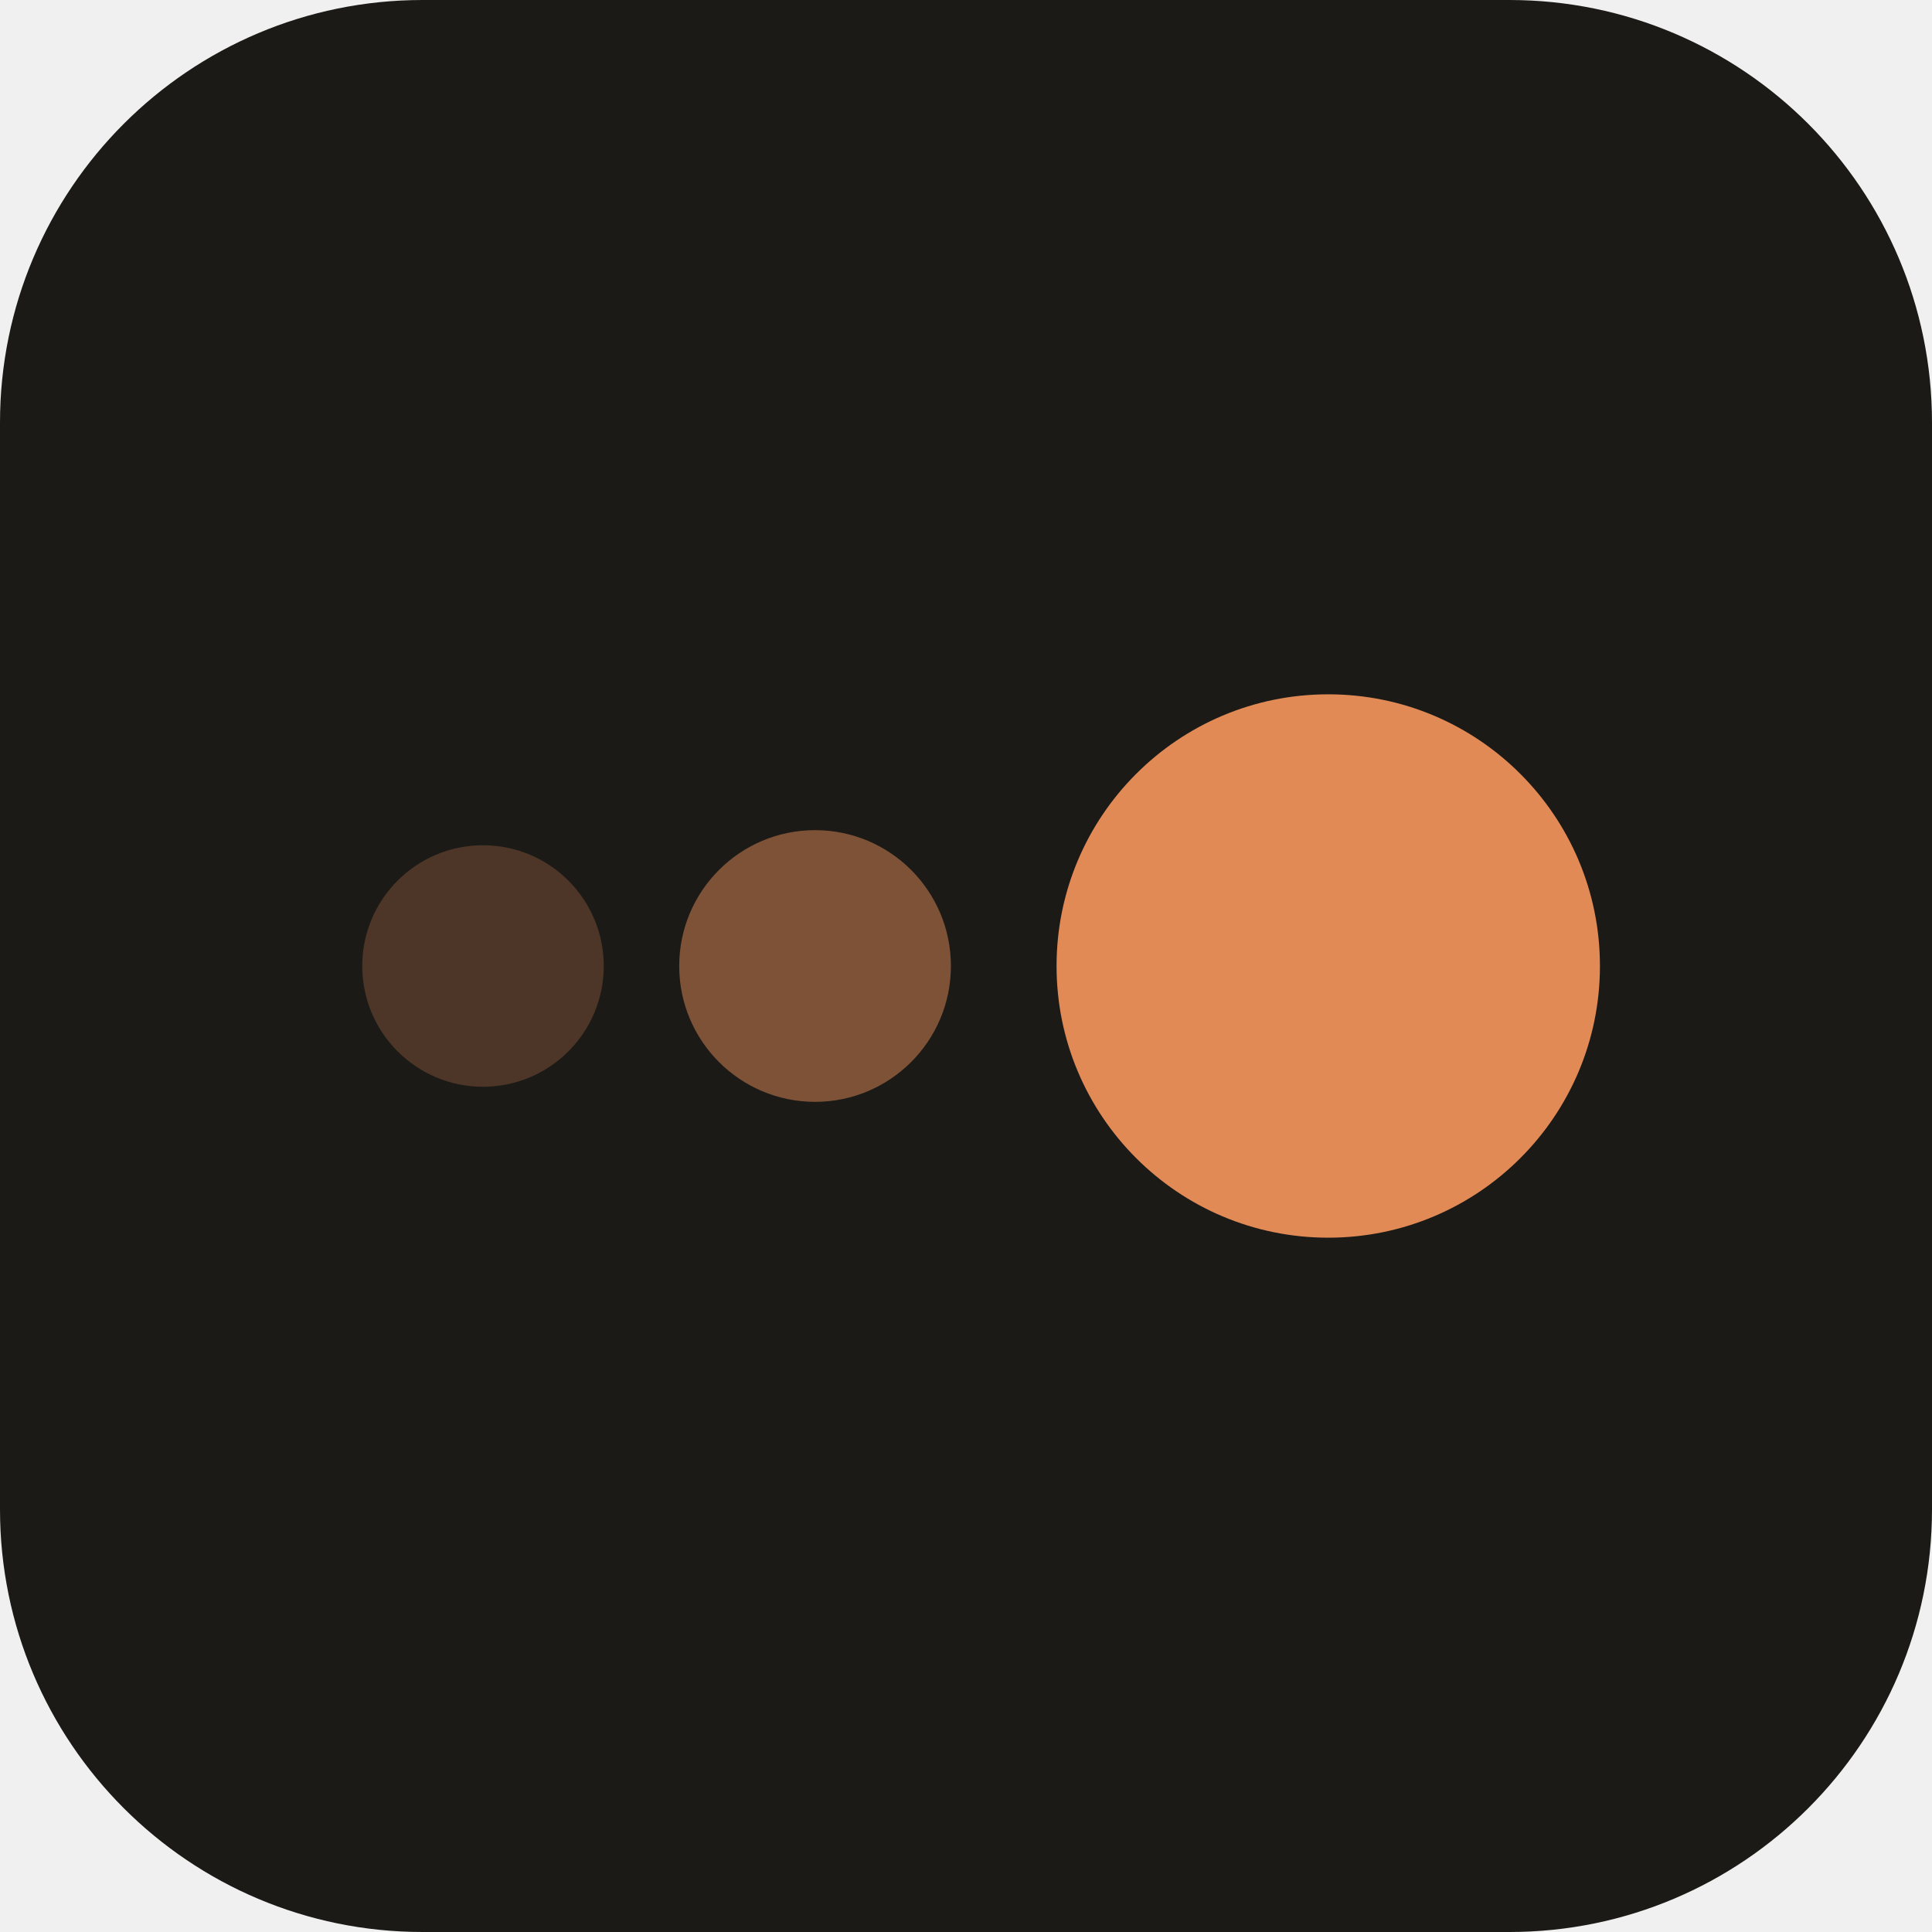
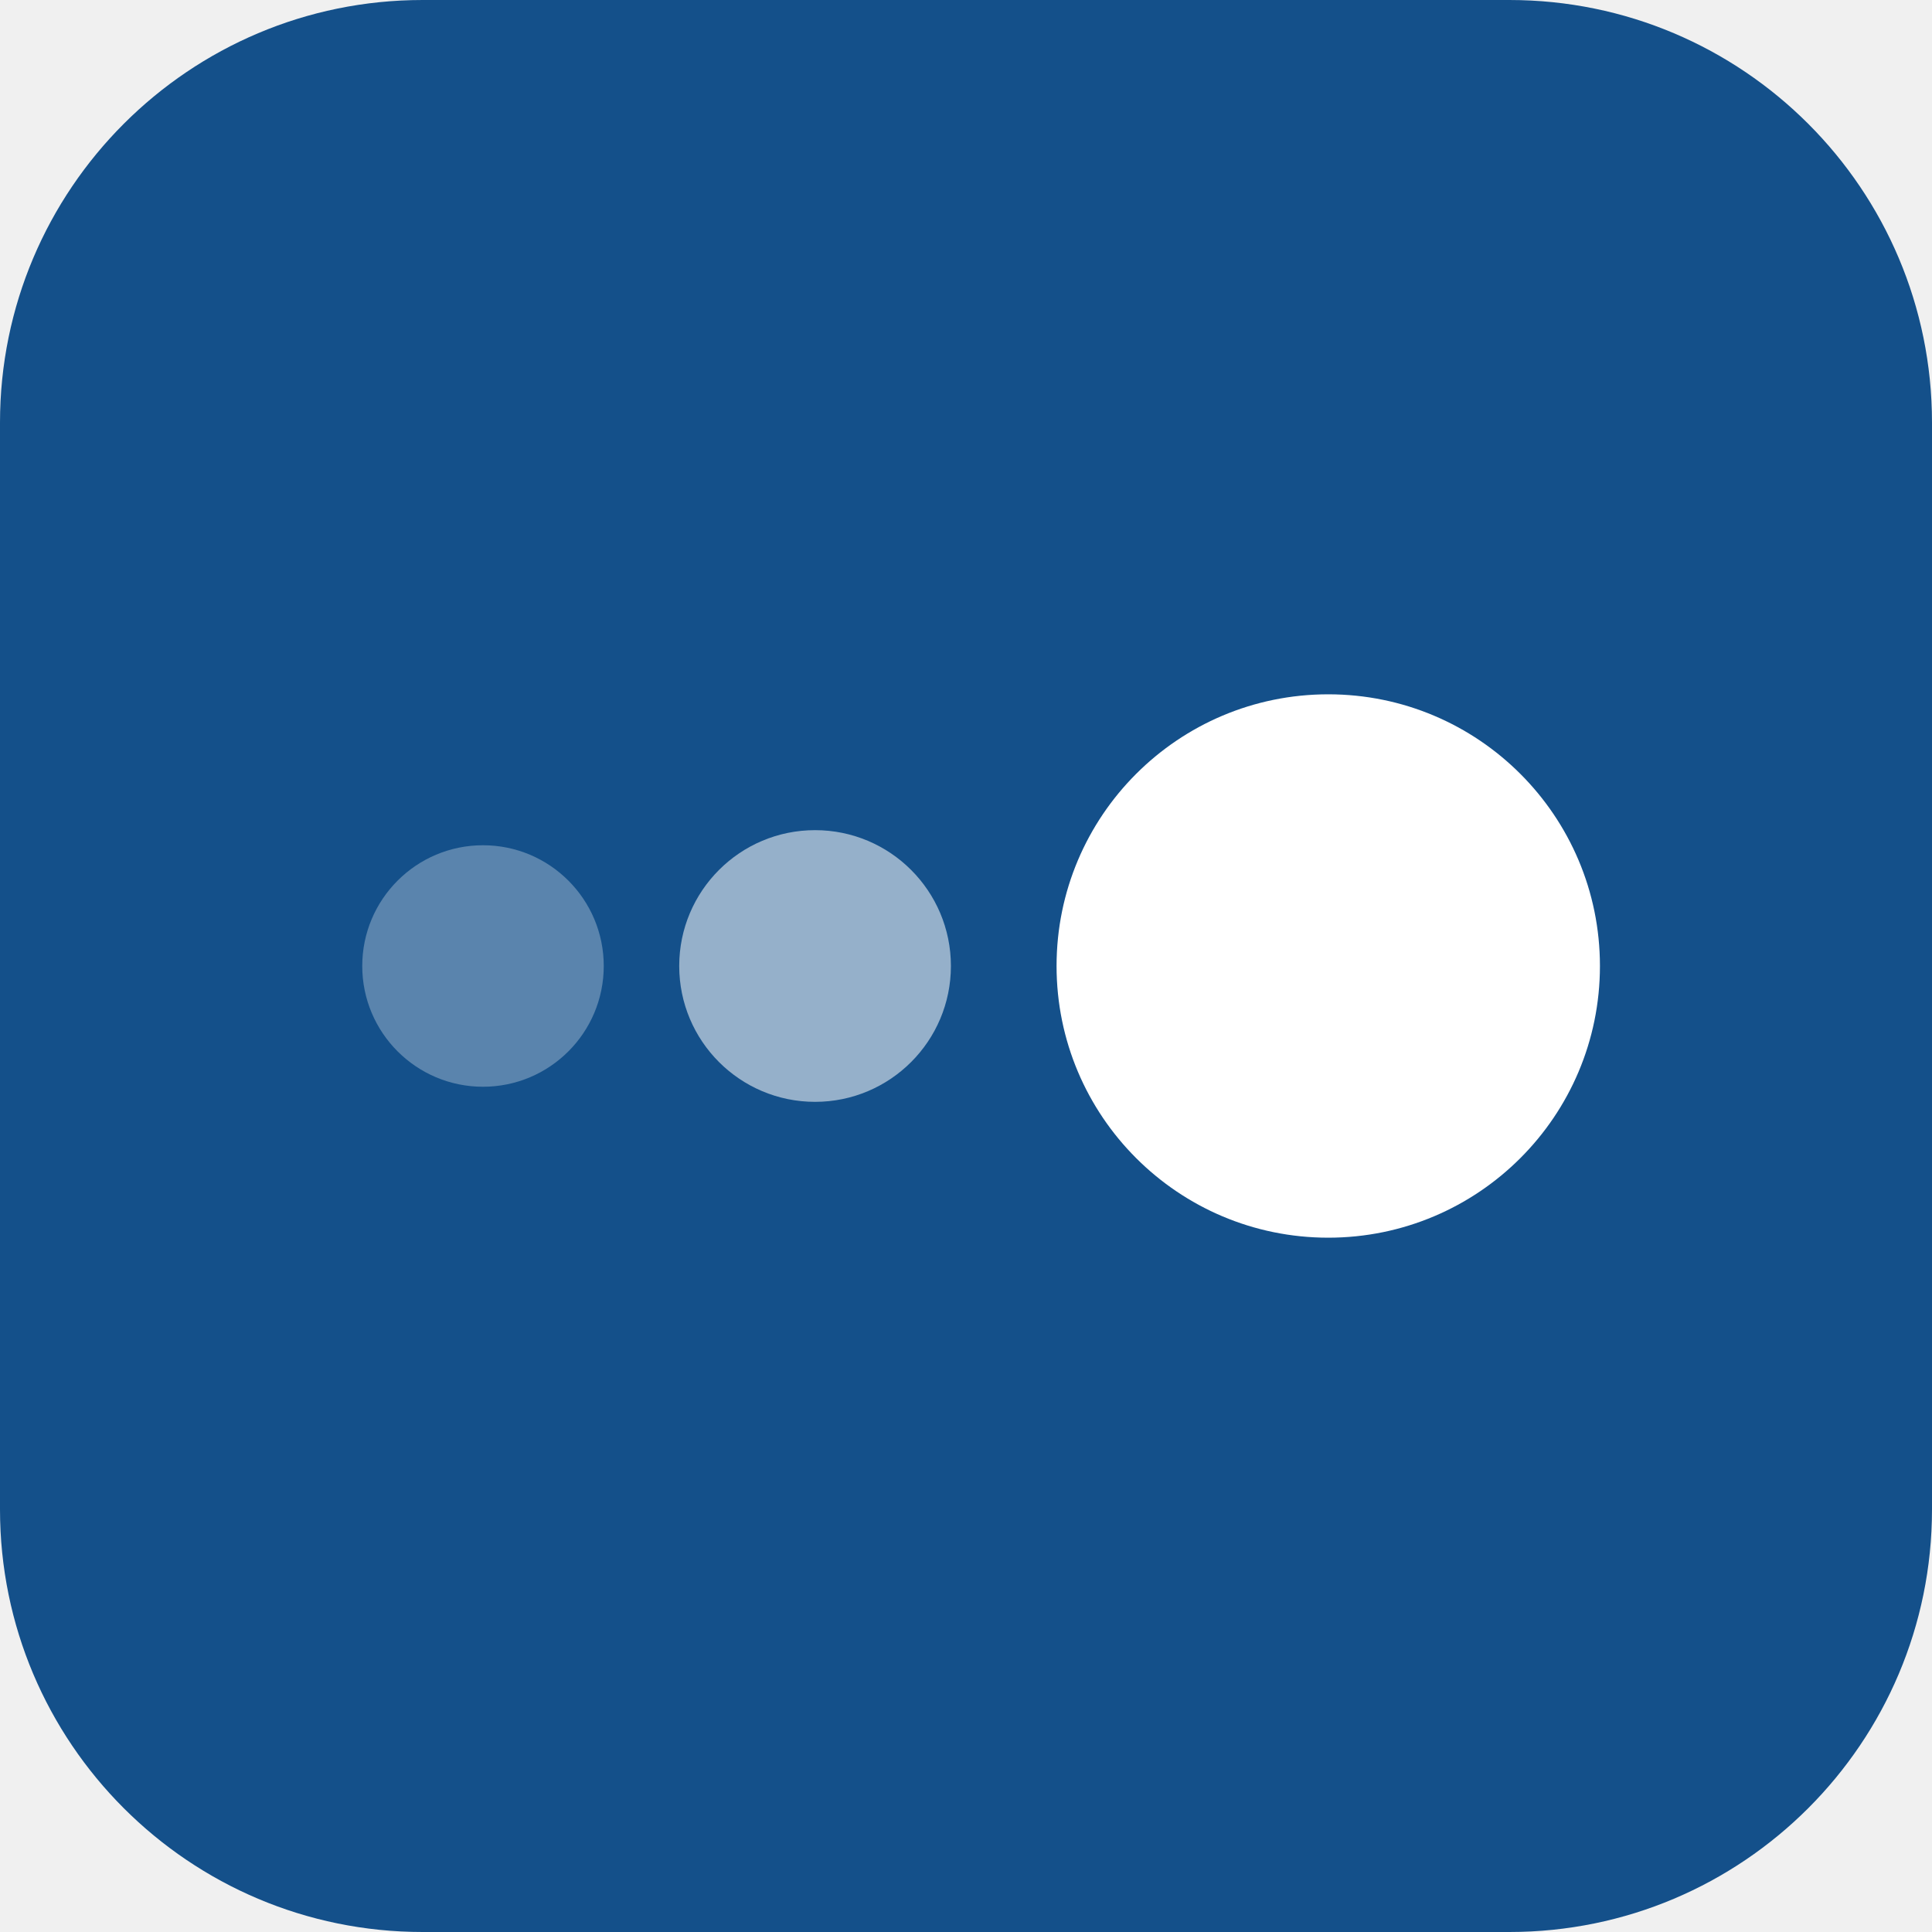
<svg xmlns="http://www.w3.org/2000/svg" viewBox="0 0 64 64">
-   <rect width="64" height="64" rx="14" fill="#1b1a17" />
-   <circle cx="16" cy="32" r="4" fill="#e28a56" opacity=".25" />
-   <circle cx="27" cy="32" r="4.5" fill="#e28a56" opacity=".5" />
-   <circle cx="44" cy="32" r="9" fill="#e28a56" />
+   <rect width="64" height="64" rx="14" fill="#14508a" />
+   <circle cx="16" cy="32" r="4" fill="#ffffff" opacity=".3" />
+   <circle cx="27" cy="32" r="4.5" fill="#ffffff" opacity=".55" />
+   <circle cx="44" cy="32" r="9" fill="#ffffff" />
</svg>
